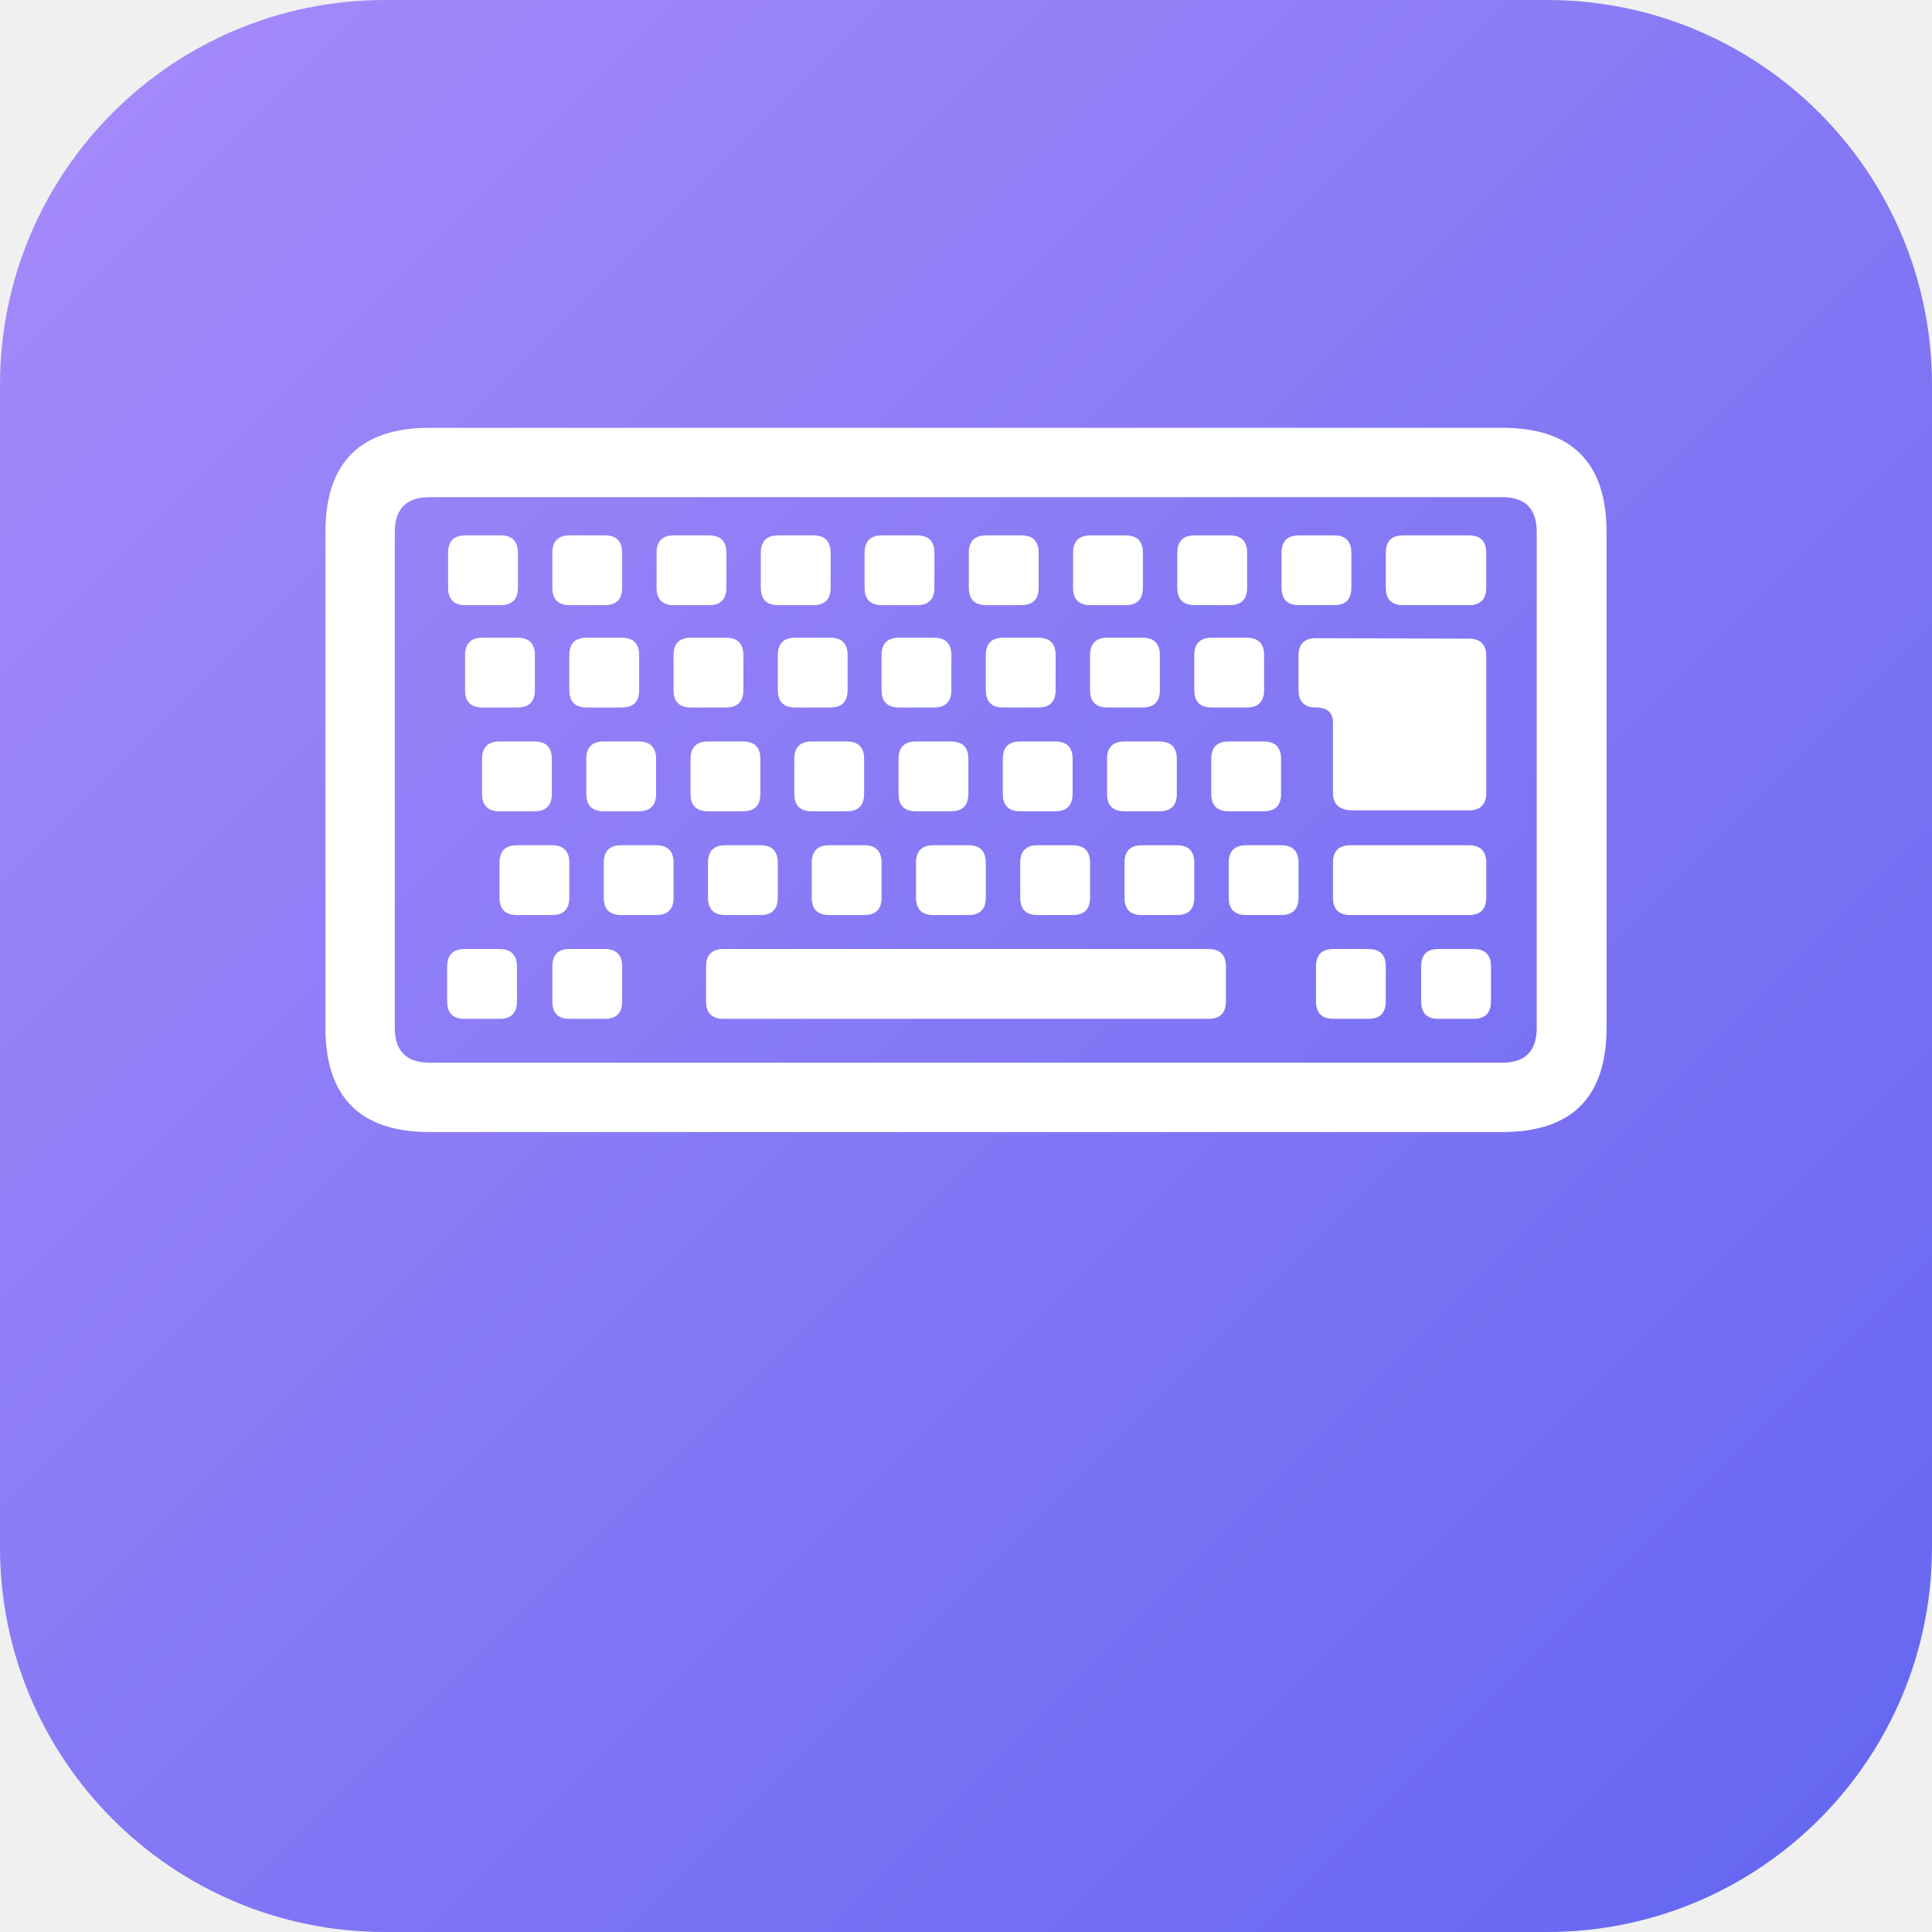
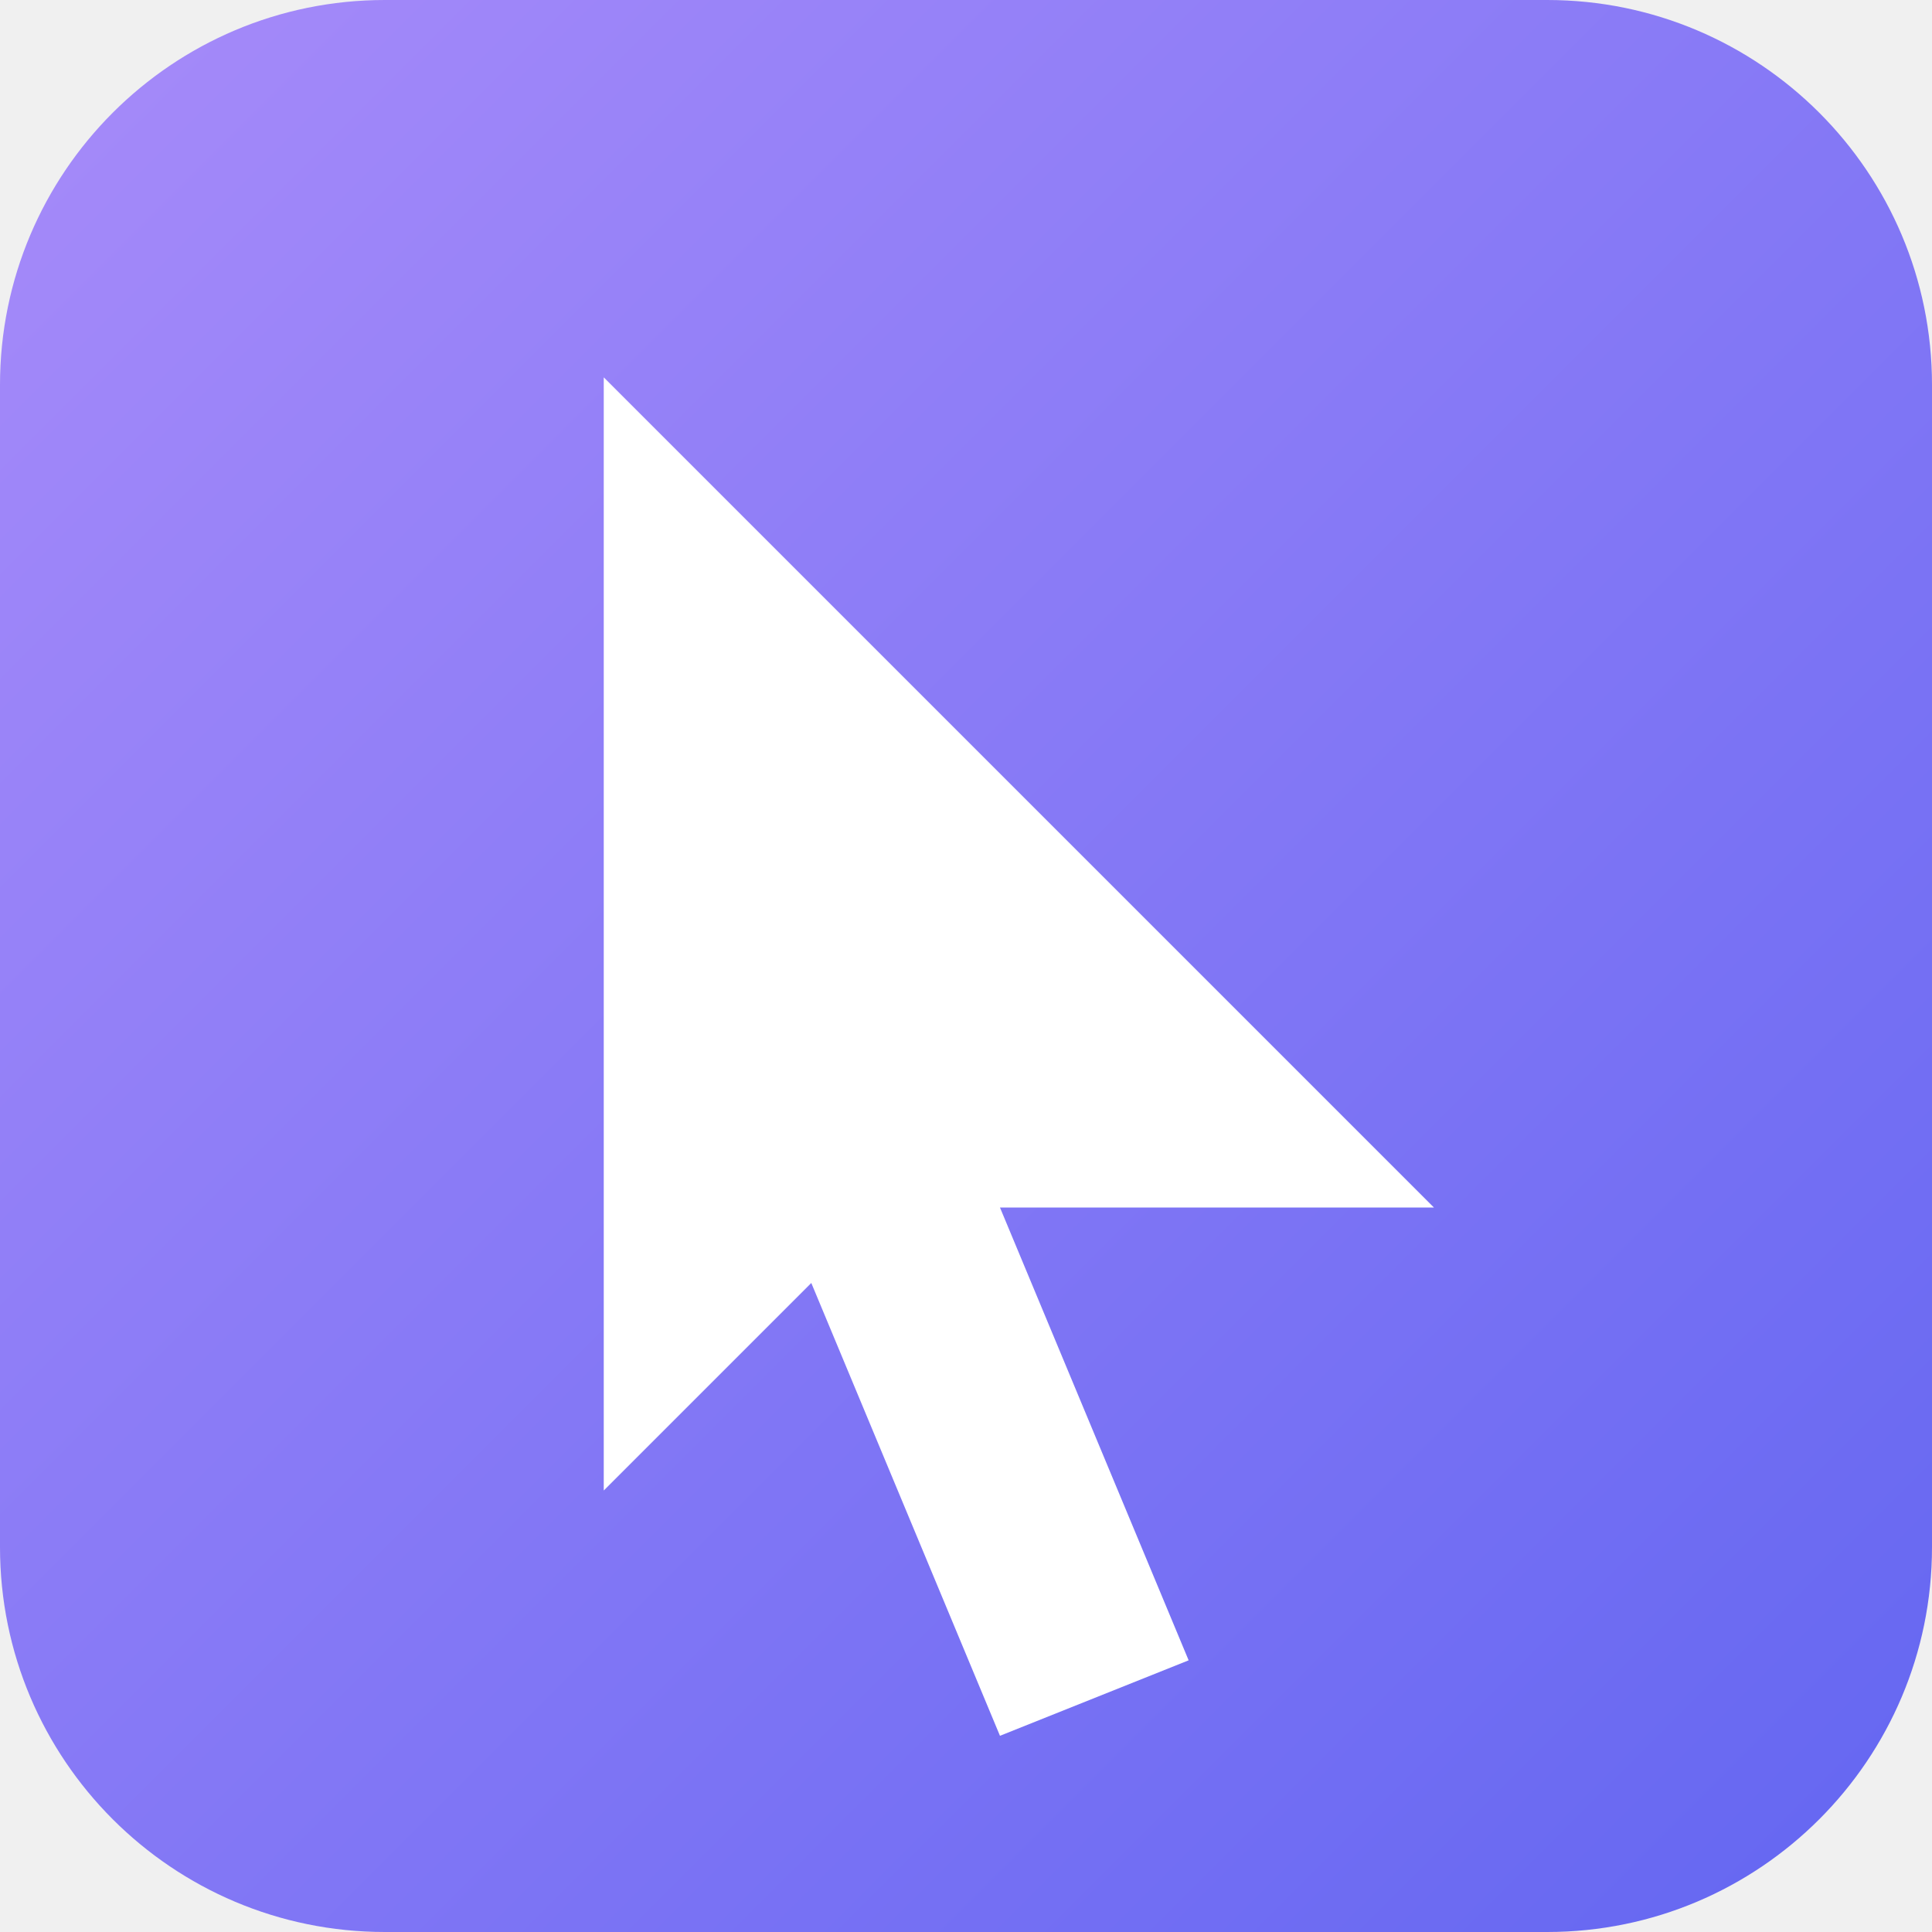
<svg xmlns="http://www.w3.org/2000/svg" width="1024" height="1024" viewBox="0 0 1024 1024" fill="none">
  <rect width="1024" height="1024" rx="204" fill="url(#gradient)" />
-   <text x="512" y="600" font-family="Arial, sans-serif" font-size="512" font-weight="bold" text-anchor="middle" fill="white">⌨</text>
+   <path d="M 320,200 L 760,640 L 530,640 L 630,880 L 530,920 L 430,680 L 320,790 Z" fill="white" />
  <defs>
    <linearGradient id="gradient" x1="0" y1="0" x2="1024" y2="1024" gradientUnits="userSpaceOnUse">
      <stop stop-color="#a78bfa" />
      <stop offset="1" stop-color="#6366f1" />
    </linearGradient>
  </defs>
</svg>
